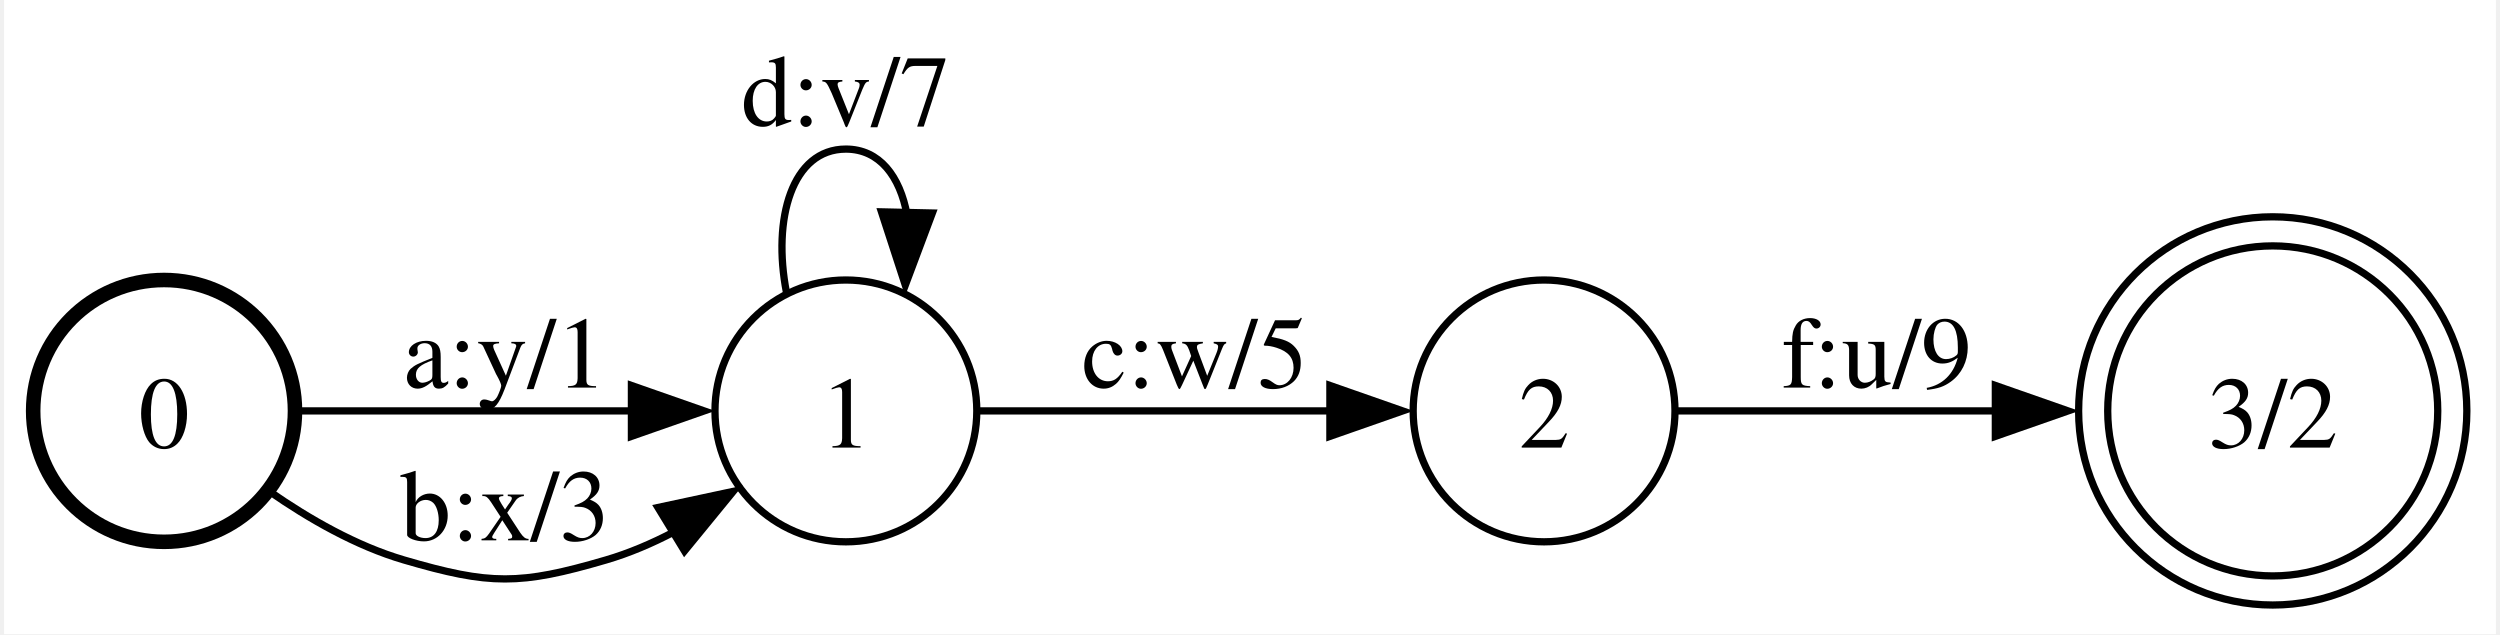
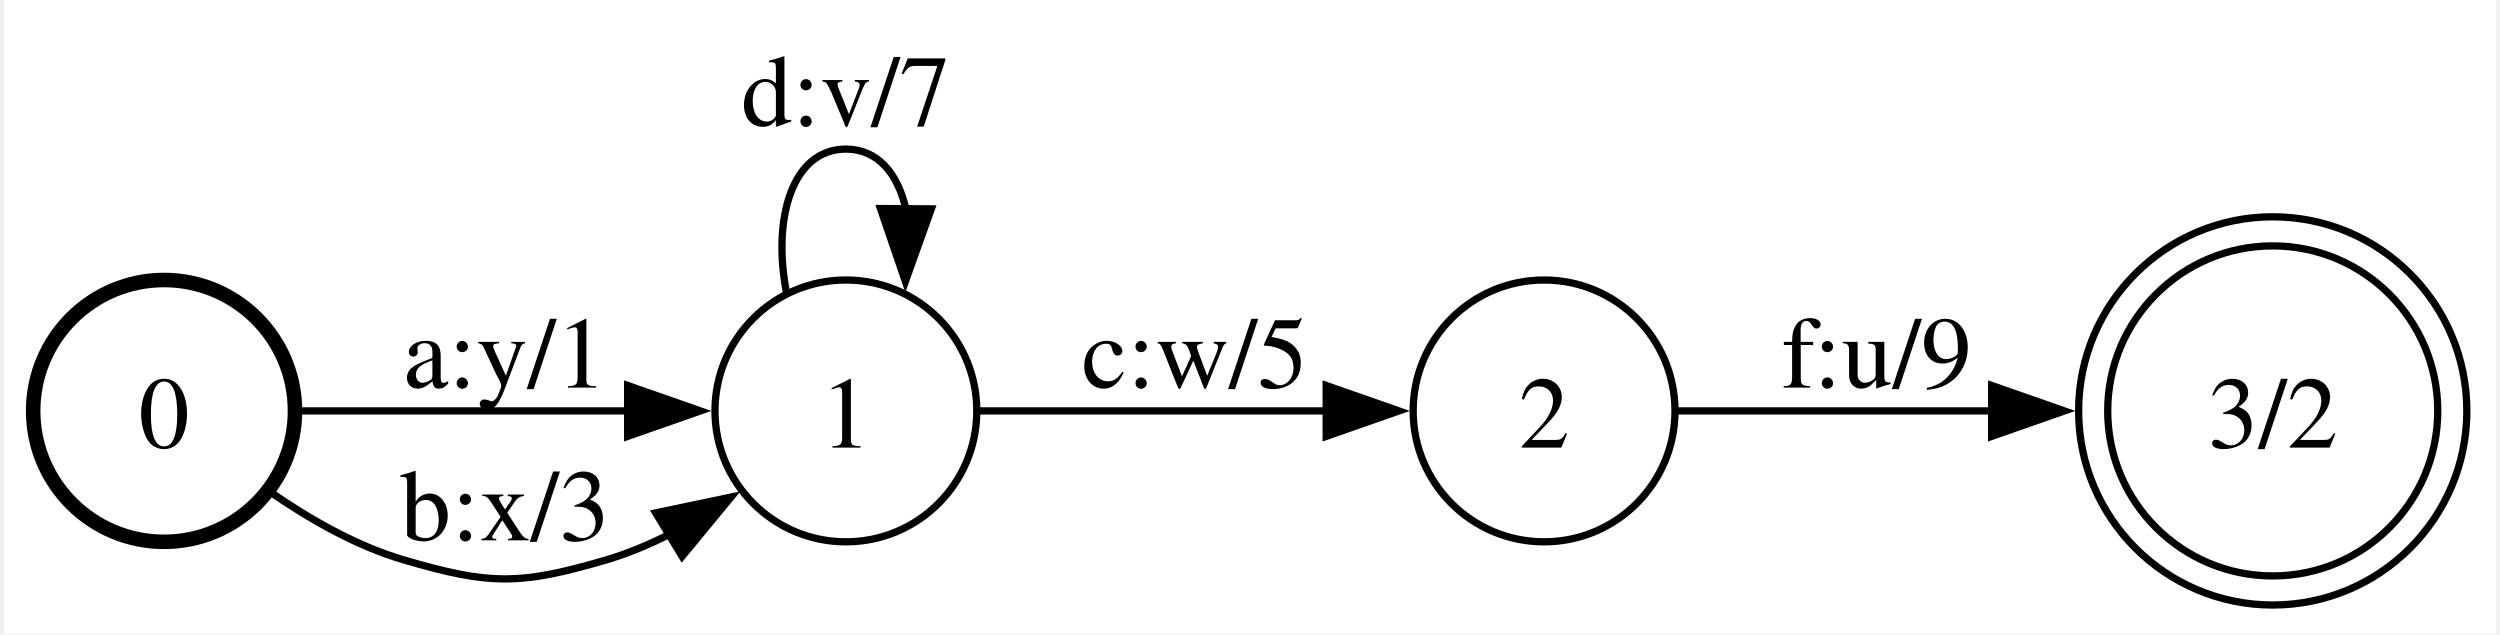
<svg xmlns="http://www.w3.org/2000/svg" width="343pt" height="87pt" viewBox="0.00 0.00 342.63 87.19">
  <g id="graph0" class="graph" transform="scale(1 1) rotate(0) translate(4 83.19)">
    <polygon fill="white" stroke="none" points="-4,4 -4,-83.19 338.63,-83.19 338.63,4 -4,4" />
    <g id="node1" class="node">
      <ellipse fill="none" stroke="black" stroke-width="2" cx="18" cy="-26.69" rx="18" ry="18" />
      <text text-anchor="middle" x="18" y="-21.64" font-family="Times,serif" font-size="14.00">0</text>
    </g>
    <g id="node2" class="node">
      <ellipse fill="none" stroke="black" cx="111.75" cy="-26.69" rx="18" ry="18" />
      <text text-anchor="middle" x="111.75" y="-21.64" font-family="Times,serif" font-size="14.00">1</text>
    </g>
    <g id="edge1" class="edge">
-       <path fill="none" stroke="black" d="M36.26,-26.69C49.25,-26.69 67.33,-26.69 82.43,-26.69" />
-       <polygon fill="black" stroke="black" points="82.26,-30.19 92.26,-26.69 82.26,-23.19 82.26,-30.19" />
+       <path fill="none" stroke="black" d="M36.26,-26.69C49.12,-26.69 66.98,-26.69 81.98,-26.69" />
+       <polygon fill="black" stroke="black" points="81.74,-30.19 91.74,-26.69 81.74,-23.19 81.74,-30.19" />
      <text text-anchor="middle" x="64.88" y="-29.89" font-family="Times,serif" font-size="14.00">a:y/1</text>
    </g>
    <g id="edge2" class="edge">
-       <path fill="none" stroke="black" d="M32.48,-15.63C37.9,-11.86 44.41,-8.12 51,-6.19 62.84,-2.72 66.91,-2.72 78.75,-6.19 81.94,-7.12 85.11,-8.48 88.15,-10.07" />
-       <polygon fill="black" stroke="black" points="85.91,-13.41 96.27,-15.63 89.56,-7.43 85.91,-13.41" />
+       <path fill="none" stroke="black" d="M32.48,-15.63C37.9,-11.86 44.41,-8.12 51,-6.19 62.84,-2.72 66.91,-2.72 78.75,-6.19 81.73,-7.06 84.7,-8.31 87.56,-9.76" />
+       <polygon fill="black" stroke="black" points="85.6,-12.67 95.97,-14.85 89.23,-6.68 85.6,-12.67" />
      <text text-anchor="middle" x="64.88" y="-8.89" font-family="Times,serif" font-size="14.00">b:x/3</text>
    </g>
    <g id="edge3" class="edge">
-       <path fill="none" stroke="black" d="M103.58,-42.98C101.61,-53.08 104.33,-62.69 111.75,-62.69 116.38,-62.69 119.19,-58.94 120.16,-53.65" />
-       <polygon fill="black" stroke="black" points="123.64,-53.9 119.92,-43.98 116.64,-54.06 123.64,-53.9" />
+       <path fill="none" stroke="black" d="M103.58,-42.98C101.61,-53.08 104.33,-62.69 111.75,-62.69 116.15,-62.69 118.9,-59.3 120,-54.44" />
+       <polygon fill="black" stroke="black" points="123.5,-54.47 119.93,-44.49 116.5,-54.52 123.5,-54.47" />
      <text text-anchor="middle" x="111.75" y="-65.89" font-family="Times,serif" font-size="14.00">d:v/7</text>
    </g>
    <g id="node3" class="node">
      <ellipse fill="none" stroke="black" cx="207.75" cy="-26.69" rx="18" ry="18" />
      <text text-anchor="middle" x="207.75" y="-21.64" font-family="Times,serif" font-size="14.00">2</text>
    </g>
    <g id="edge4" class="edge">
-       <path fill="none" stroke="black" d="M129.99,-26.69C143.55,-26.69 162.73,-26.69 178.53,-26.69" />
-       <polygon fill="black" stroke="black" points="178.3,-30.19 188.3,-26.69 178.3,-23.19 178.3,-30.19" />
+       <path fill="none" stroke="black" d="M129.99,-26.69C143.42,-26.69 162.36,-26.69 178.07,-26.69" />
+       <polygon fill="black" stroke="black" points="177.79,-30.19 187.79,-26.69 177.79,-23.19 177.79,-30.19" />
      <text text-anchor="middle" x="159.75" y="-29.89" font-family="Times,serif" font-size="14.00">c:w/5</text>
    </g>
    <g id="node4" class="node">
      <ellipse fill="none" stroke="black" cx="307.94" cy="-26.69" rx="22.69" ry="22.69" />
      <ellipse fill="none" stroke="black" cx="307.94" cy="-26.69" rx="26.69" ry="26.69" />
      <text text-anchor="middle" x="307.94" y="-21.64" font-family="Times,serif" font-size="14.00">3/2</text>
    </g>
    <g id="edge5" class="edge">
-       <path fill="none" stroke="black" d="M225.85,-26.69C238.06,-26.69 254.93,-26.69 270.13,-26.69" />
-       <polygon fill="black" stroke="black" points="269.8,-30.19 279.8,-26.69 269.8,-23.19 269.8,-30.19" />
+       <path fill="none" stroke="black" d="M225.85,-26.69C237.94,-26.69 254.6,-26.69 269.68,-26.69" />
+       <polygon fill="black" stroke="black" points="269.29,-30.19 279.29,-26.69 269.29,-23.19 269.29,-30.19" />
      <text text-anchor="middle" x="253.5" y="-29.89" font-family="Times,serif" font-size="14.00">f:u/9</text>
    </g>
  </g>
</svg>
